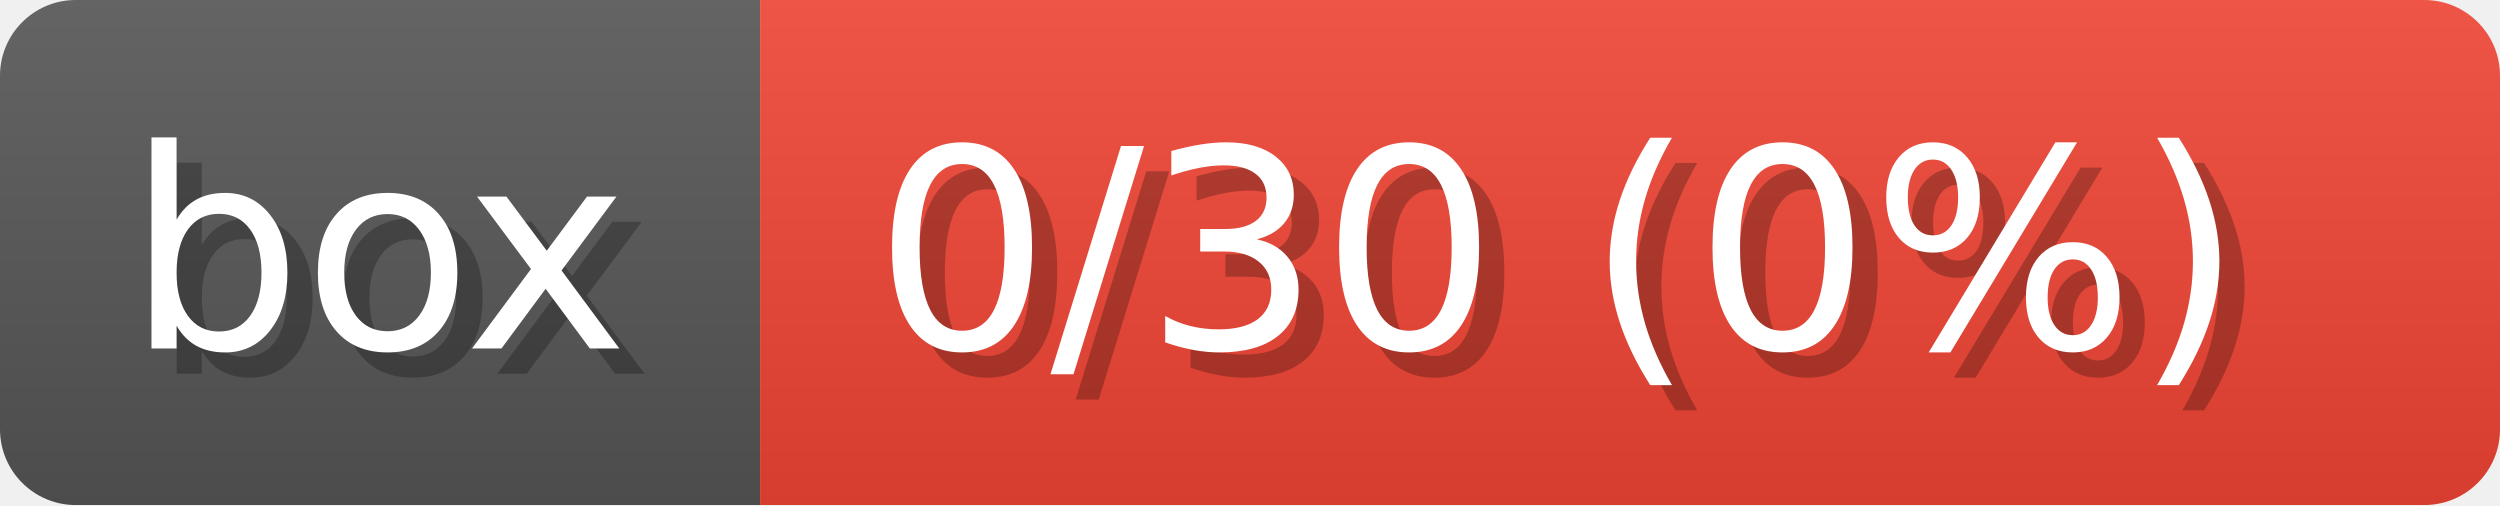
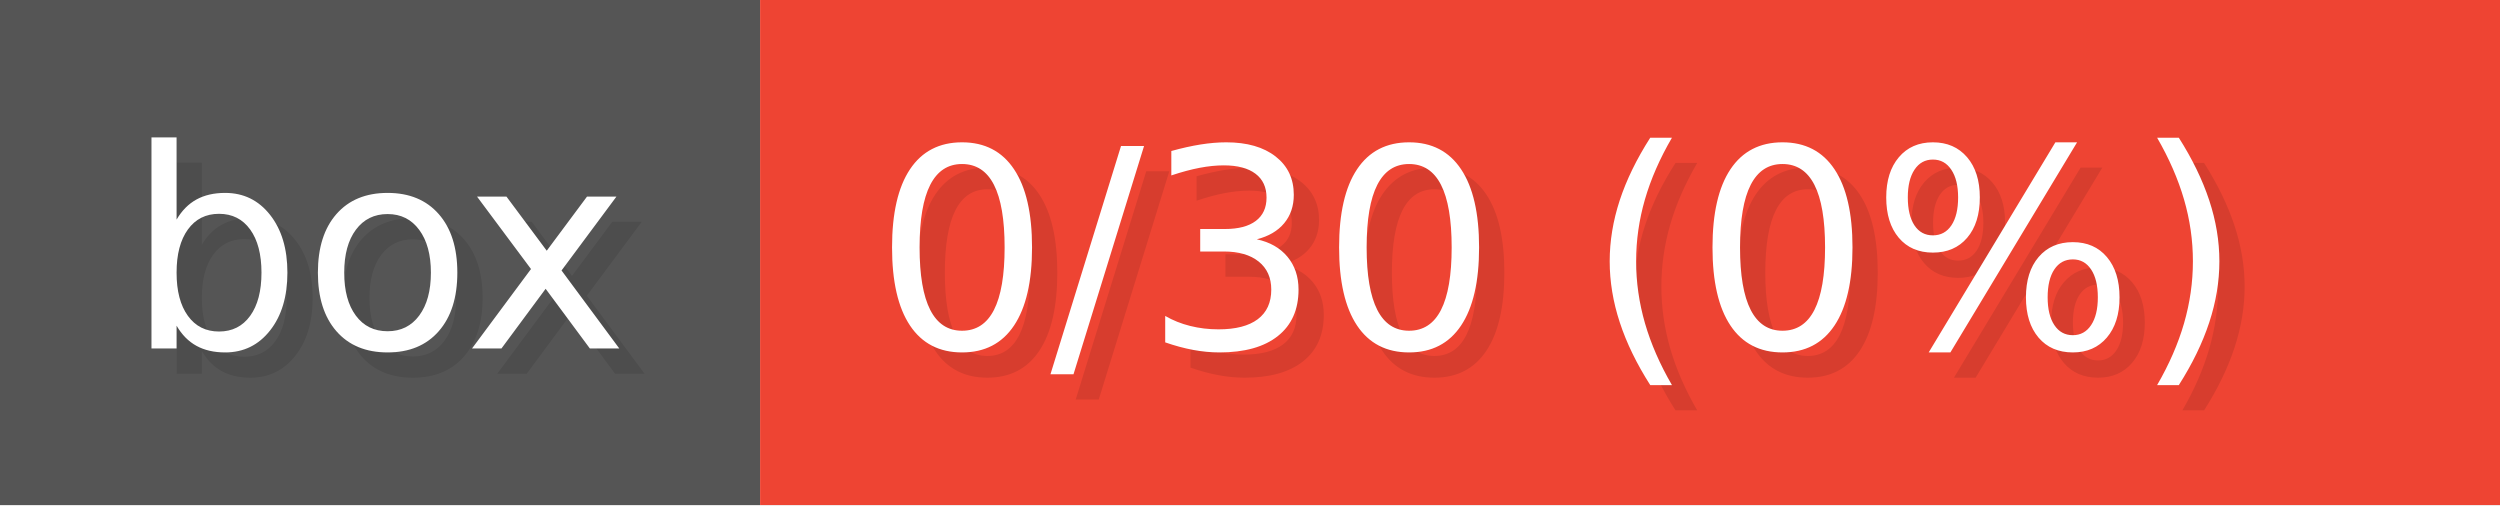
- <svg xmlns="http://www.w3.org/2000/svg" width="99" height="20" viewBox="0 0 990 200" role="img" aria-label="box: 0/30 (0%)">
-   <linearGradient id="DZCrV" x2="0" y2="100%">
-     <stop offset="0" stop-opacity=".1" stop-color="#EEE" />
-     <stop offset="1" stop-opacity=".1" />
-   </linearGradient>
-   <mask id="vNQiz">
-     <rect width="990" height="200" rx="30" fill="#FFF" />
-   </mask>
-   <g mask="url(#vNQiz)">
-     <rect width="301" height="200" fill="#555" />
-     <rect width="689" height="200" fill="#E43" x="301" />
-     <rect width="990" height="200" fill="url(#DZCrV)" />
+ <svg xmlns="http://www.w3.org/2000/svg" width="118.8" height="24" viewBox="0 0 990 200" role="img" aria-label="box: 0/30 (0%)">
+   <g>
+     <rect fill="#555" width="301" height="200" />
+     <rect fill="#E43" x="301" width="689" height="200" />
  </g>
  <g aria-hidden="true" fill="#fff" text-anchor="start" font-family="Verdana,DejaVu Sans,sans-serif" font-size="110">
-     <text x="60" y="148" textLength="201" fill="#000" opacity="0.25">box</text>
+     <text x="60" y="148" textLength="201" fill="#000" opacity="0.1">box</text>
    <text x="50" y="138" textLength="201">box</text>
-     <text x="356" y="148" textLength="589" fill="#000" opacity="0.25">0/30 (0%)</text>
+     <text x="356" y="148" textLength="589" fill="#000" opacity="0.1">0/30 (0%)</text>
    <text x="346" y="138" textLength="589">0/30 (0%)</text>
  </g>
</svg>
